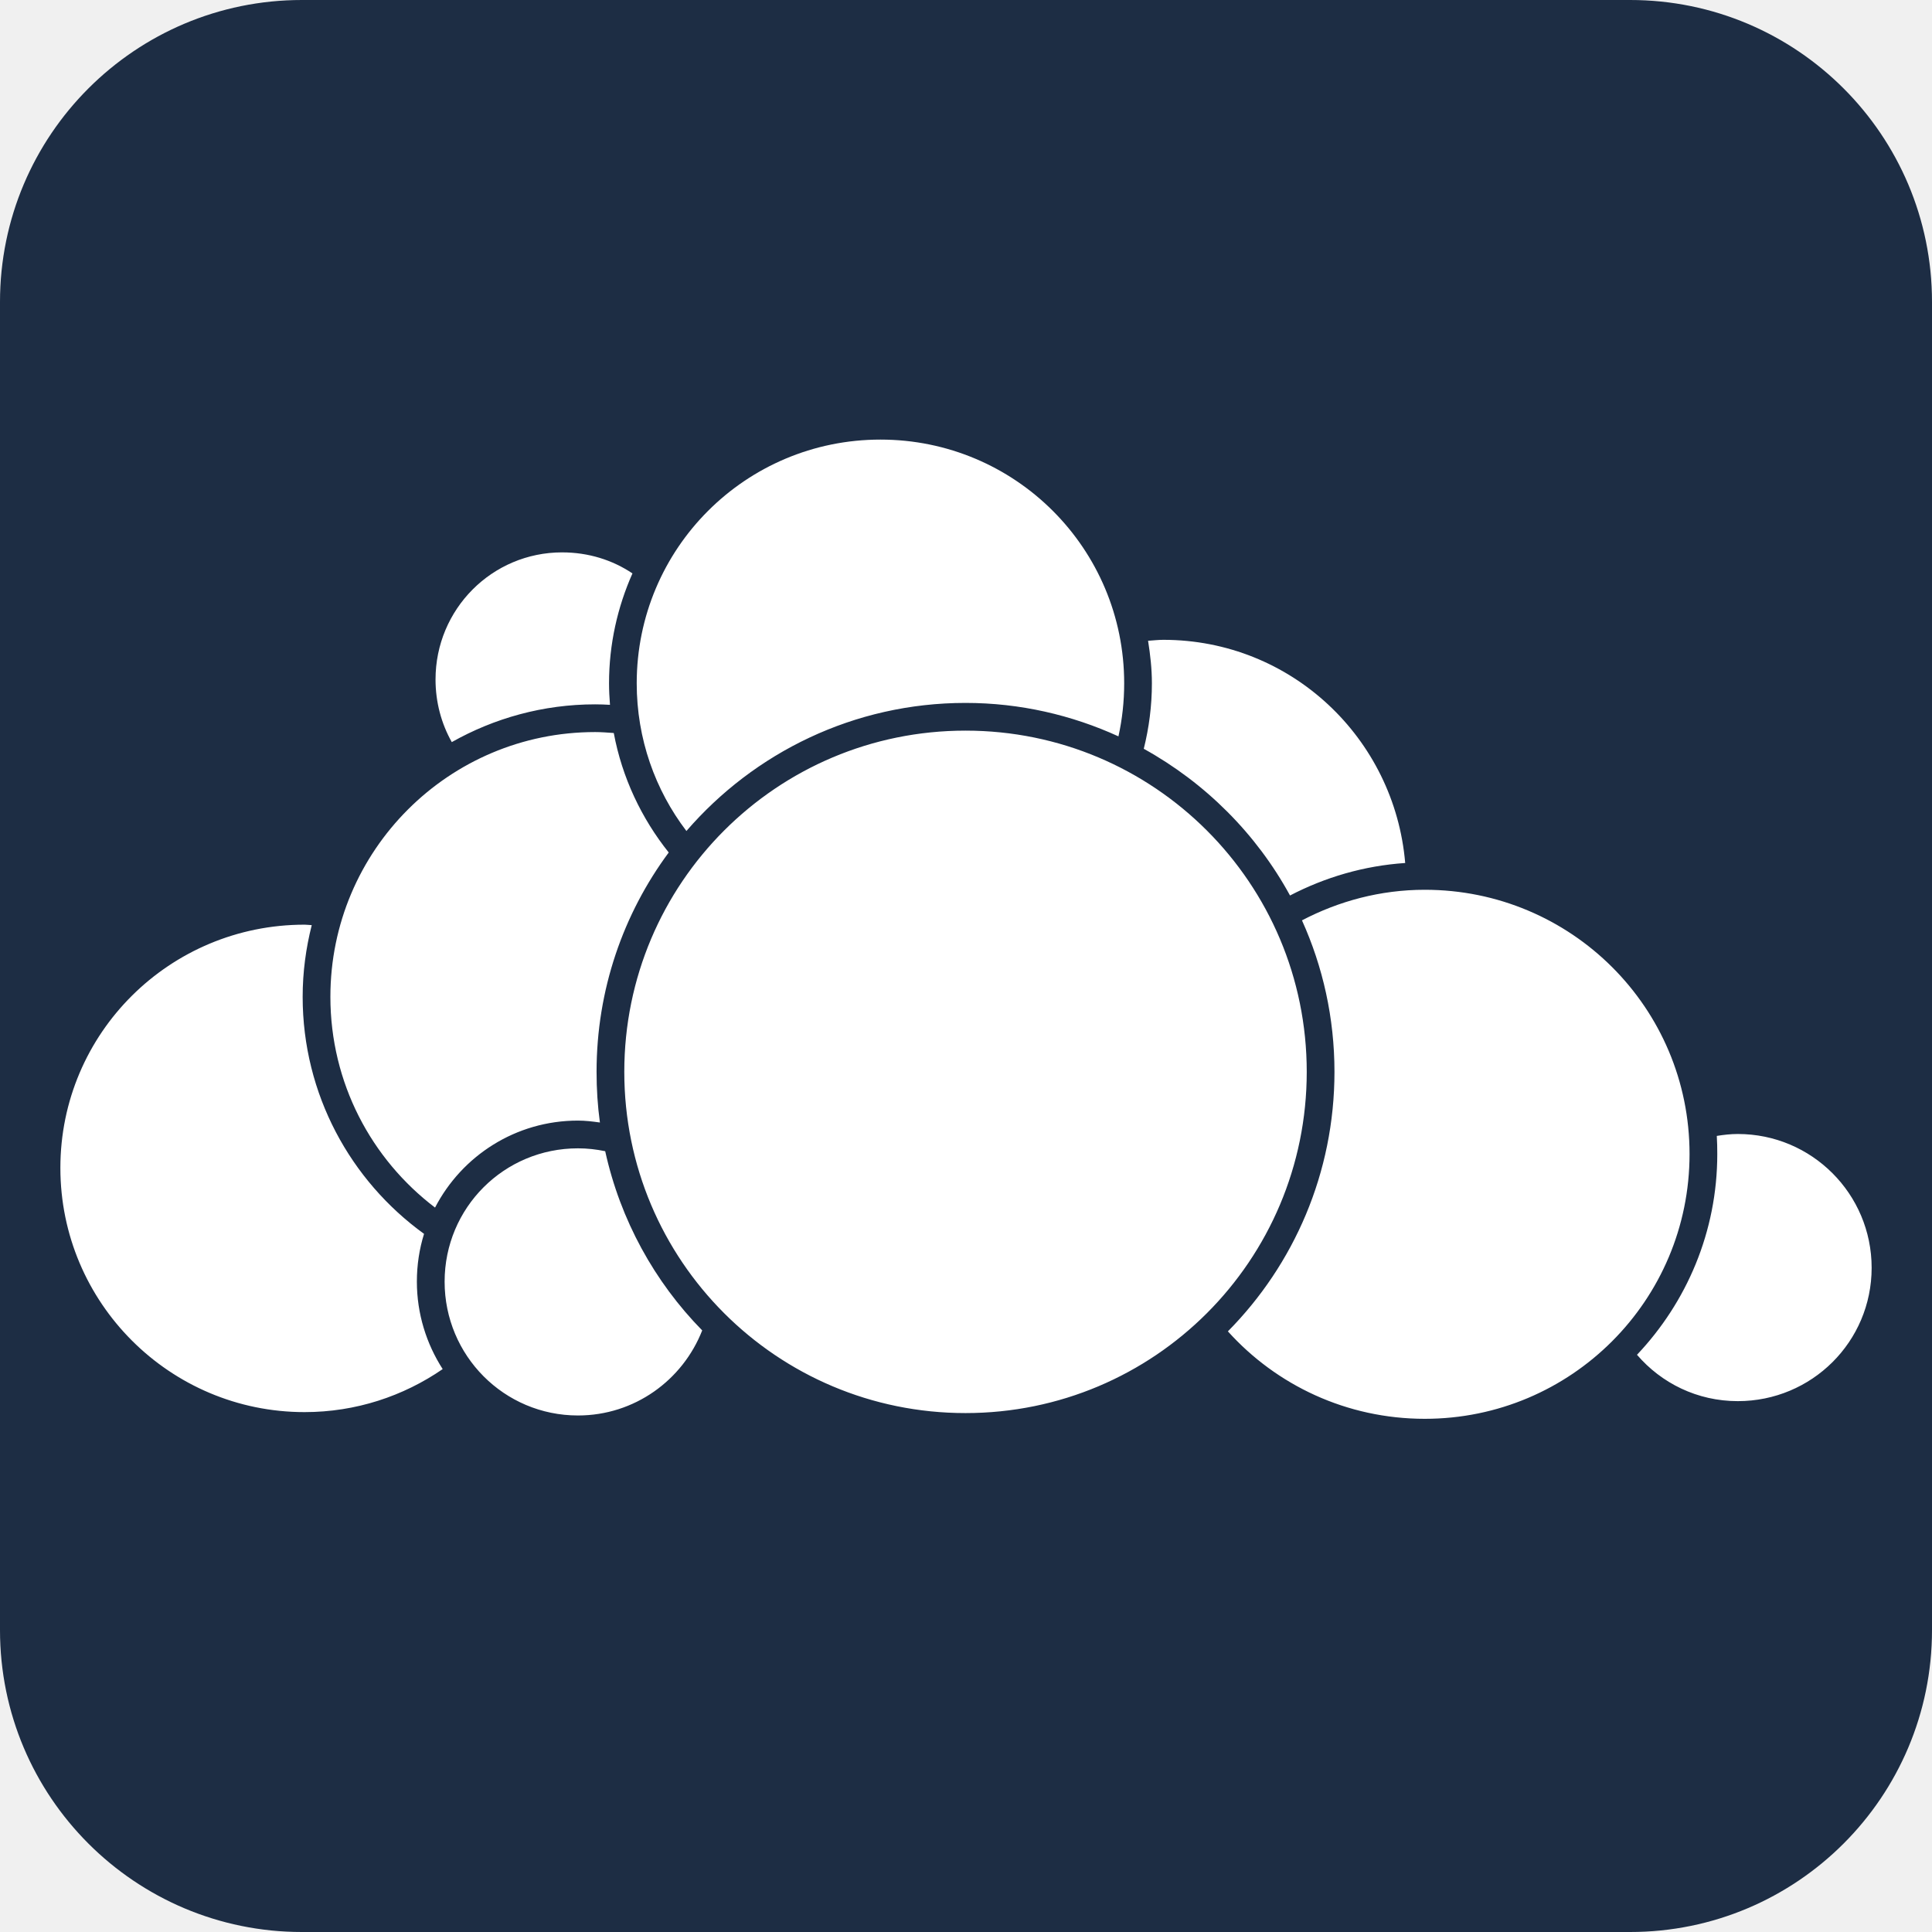
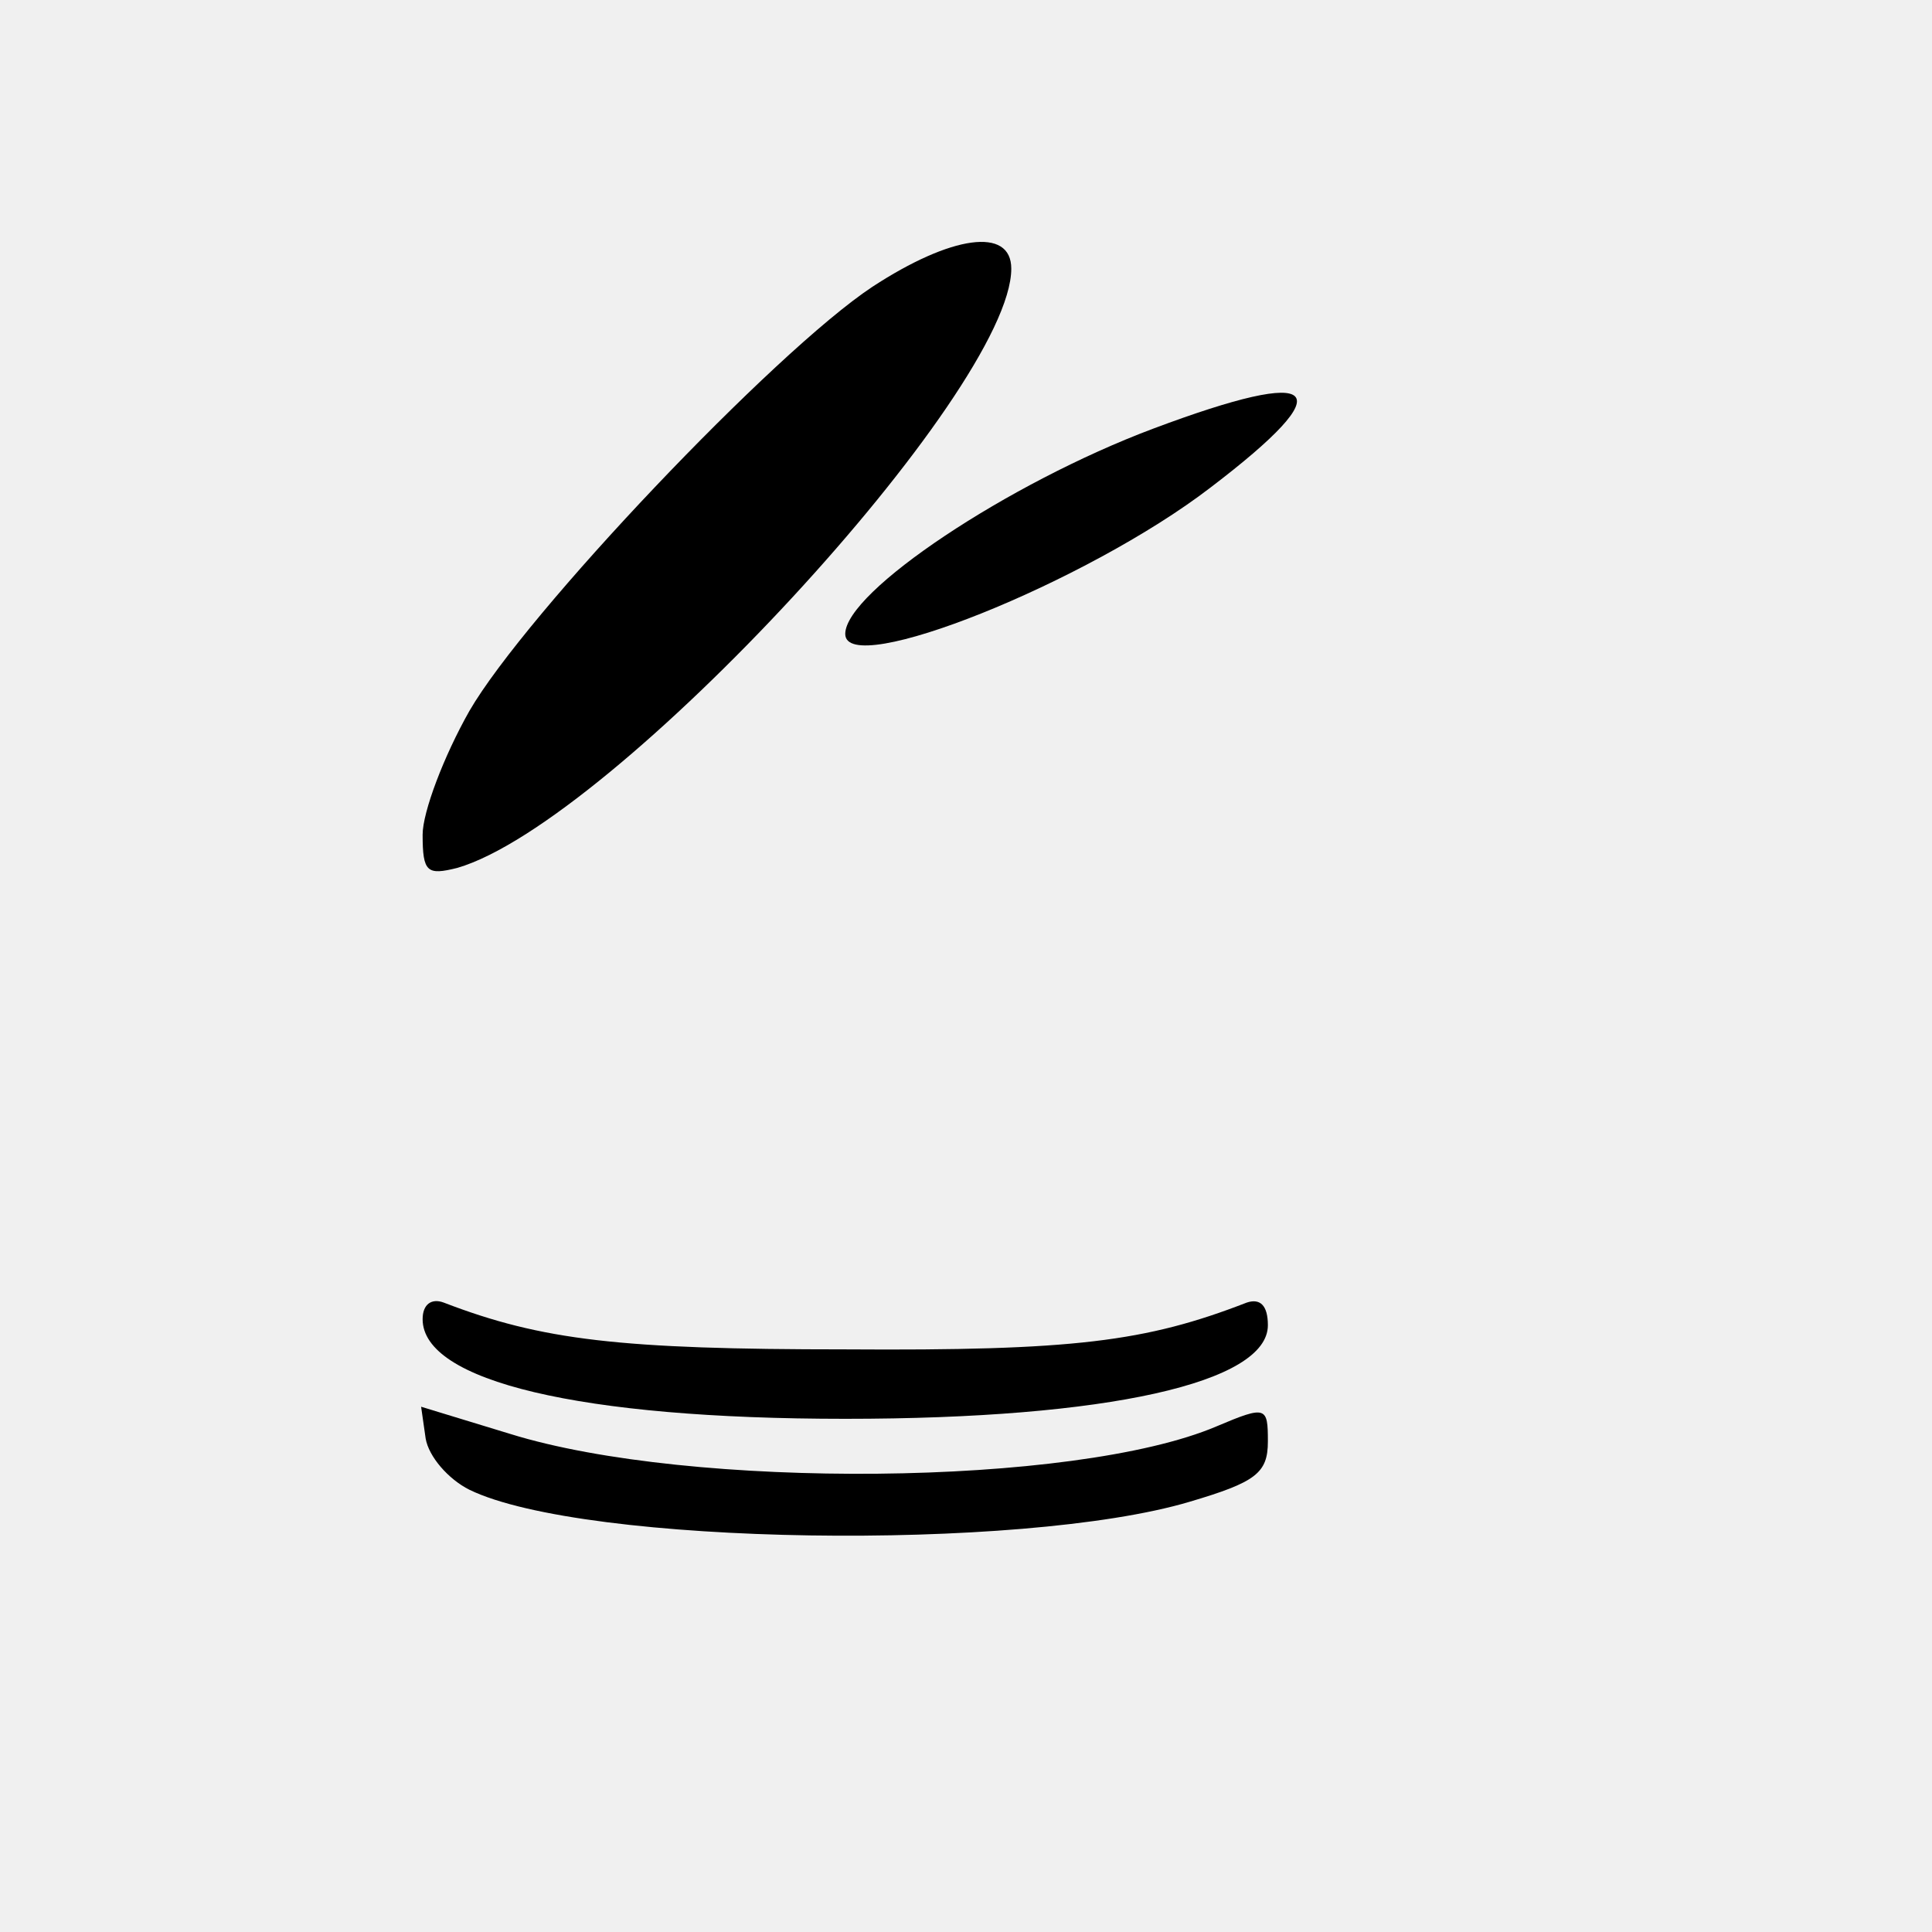
- <svg xmlns="http://www.w3.org/2000/svg" enable-background="new 0 0 595.275 311.111" xml:space="preserve" height="128" width="128" version="1.1" y="0px" x="0px" viewBox="0 0 128 128">
-   <rect rx="20" ry="20" height="128" width="128" y="-0" x="0" fill="#1d2d44" />
-   <path style="block-progression:tb;color:#000000;enable-background:accumulate;text-transform:none;text-indent:0" d="m58.332 29.124c-8.932 0-16.148 7.216-16.148 16.148 0 3.682 1.226 7.07 3.293 9.784 4.484-5.19 11.102-8.486 18.491-8.486 3.615 0 7.043 0.805 10.132 2.216 0.25-1.131 0.38-2.307 0.38-3.514 0-8.932-7.216-16.148-16.148-16.148zm-21.087 7.472c-4.651 0-8.39 3.771-8.39 8.422 0 1.506 0.389 2.929 1.077 4.148 2.807-1.583 6.052-2.501 9.499-2.501 0.333 0 0.653 0.012 0.982 0.032-0.037-0.472-0.063-0.944-0.063-1.425 0-2.591 0.563-5.056 1.552-7.282-1.331-0.893-2.926-1.393-4.654-1.393zm39.831 5.794c-0.344 0-0.675 0.042-1.013 0.063 0.146 0.923 0.253 1.854 0.253 2.818 0 1.499-0.191 2.946-0.538 4.338 4.075 2.255 7.459 5.629 9.689 9.72 2.313-1.204 4.893-1.97 7.631-2.153-0.706-8.276-7.562-14.786-16.021-14.786zm-13.108 6.016c-12.498 0-22.607 10.108-22.607 22.607 0 12.498 10.108 22.607 22.607 22.607s22.607-10.109 22.607-22.607c0-12.499-10.109-22.607-22.607-22.607zm-24.538 0.095c-9.696 0-17.541 7.845-17.541 17.541 0 5.708 2.72 10.761 6.934 13.963 1.777-3.427 5.345-5.763 9.467-5.763 0.498 0 0.976 0.06 1.456 0.127-0.151-1.097-0.222-2.218-0.222-3.356 0-5.44 1.771-10.47 4.781-14.533-1.802-2.255-3.091-4.964-3.641-7.916-0.407-0.028-0.82-0.063-1.235-0.063zm54.966 10.449c-2.944 0-5.702 0.752-8.137 2.026 1.383 3.063 2.153 6.461 2.153 10.037 0 6.696-2.692 12.776-7.061 17.193 3.209 3.563 7.866 5.794 13.045 5.794 9.696 0 17.541-7.845 17.541-17.541 0-9.696-7.845-17.509-17.541-17.509zm-74.216 2.312c-8.933-0.001-16.18 7.183-16.18 16.115s7.247 16.179 16.179 16.179c3.4 0 6.549-1.059 9.15-2.85-1.075-1.67-1.71-3.667-1.71-5.794 0-1.104 0.163-2.164 0.475-3.166-4.87-3.52-8.042-9.247-8.042-15.704 0-1.641 0.216-3.227 0.602-4.749-0.16-0.004-0.314-0.032-0.475-0.032zm94.955 13.868c-0.476 0-0.938 0.054-1.393 0.127 0.025 0.403 0.032 0.794 0.032 1.203 0 5.15-2.032 9.825-5.319 13.298 1.617 1.881 3.993 3.071 6.681 3.071 4.896 0 8.865-3.937 8.865-8.834 0-4.896-3.969-8.865-8.865-8.865zm-76.844 0.95c-4.896 0-8.834 3.938-8.834 8.834s3.938 8.865 8.834 8.865c3.753 0 6.939-2.342 8.232-5.636-3.156-3.215-5.425-7.316-6.427-11.873-0.587-0.121-1.182-0.19-1.805-0.19z" fill="#fff" />
+ <svg xmlns="http://www.w3.org/2000/svg" version="1.0" width="128pt" height="128pt" viewBox="0 0 128 128" preserveAspectRatio="xMidYMid meet">
+   <g transform="translate(0,128) scale(0.1,-0.1)" fill="#000000" stroke="none">
+     <path d="M578 1090 c-65 -43 -230 -217 -267 -281 -17 -30 -31 -67 -31 -82 0 -25 3 -27 23 -22 103 30 367 316 367 397 0 28 -40 22 -92 -12z" />
+     <path d="M764 996 c-96 -36 -204 -108 -204 -136 0 -30 160 34 242 97 88 67 74 81 -38 39z" />
+     <path d="M280 406 c0 -41 104 -66 280 -66 174 0 280 24 280 62 0 13 -5 18 -14 15 -67 -26 -115 -32 -266 -31 -149 0 -201 6 -266 31 -8 3 -14 -1 -14 -11z" />
+     <path d="M282 327 c2 -12 15 -27 29 -34 76 -37 366 -41 477 -8 44 13 52 19 52 40 0 23 -1 24 -34 10 -94 -40 -349 -42 -468 -5 l-59 18 3 -21z" />
+   </g>
</svg>
